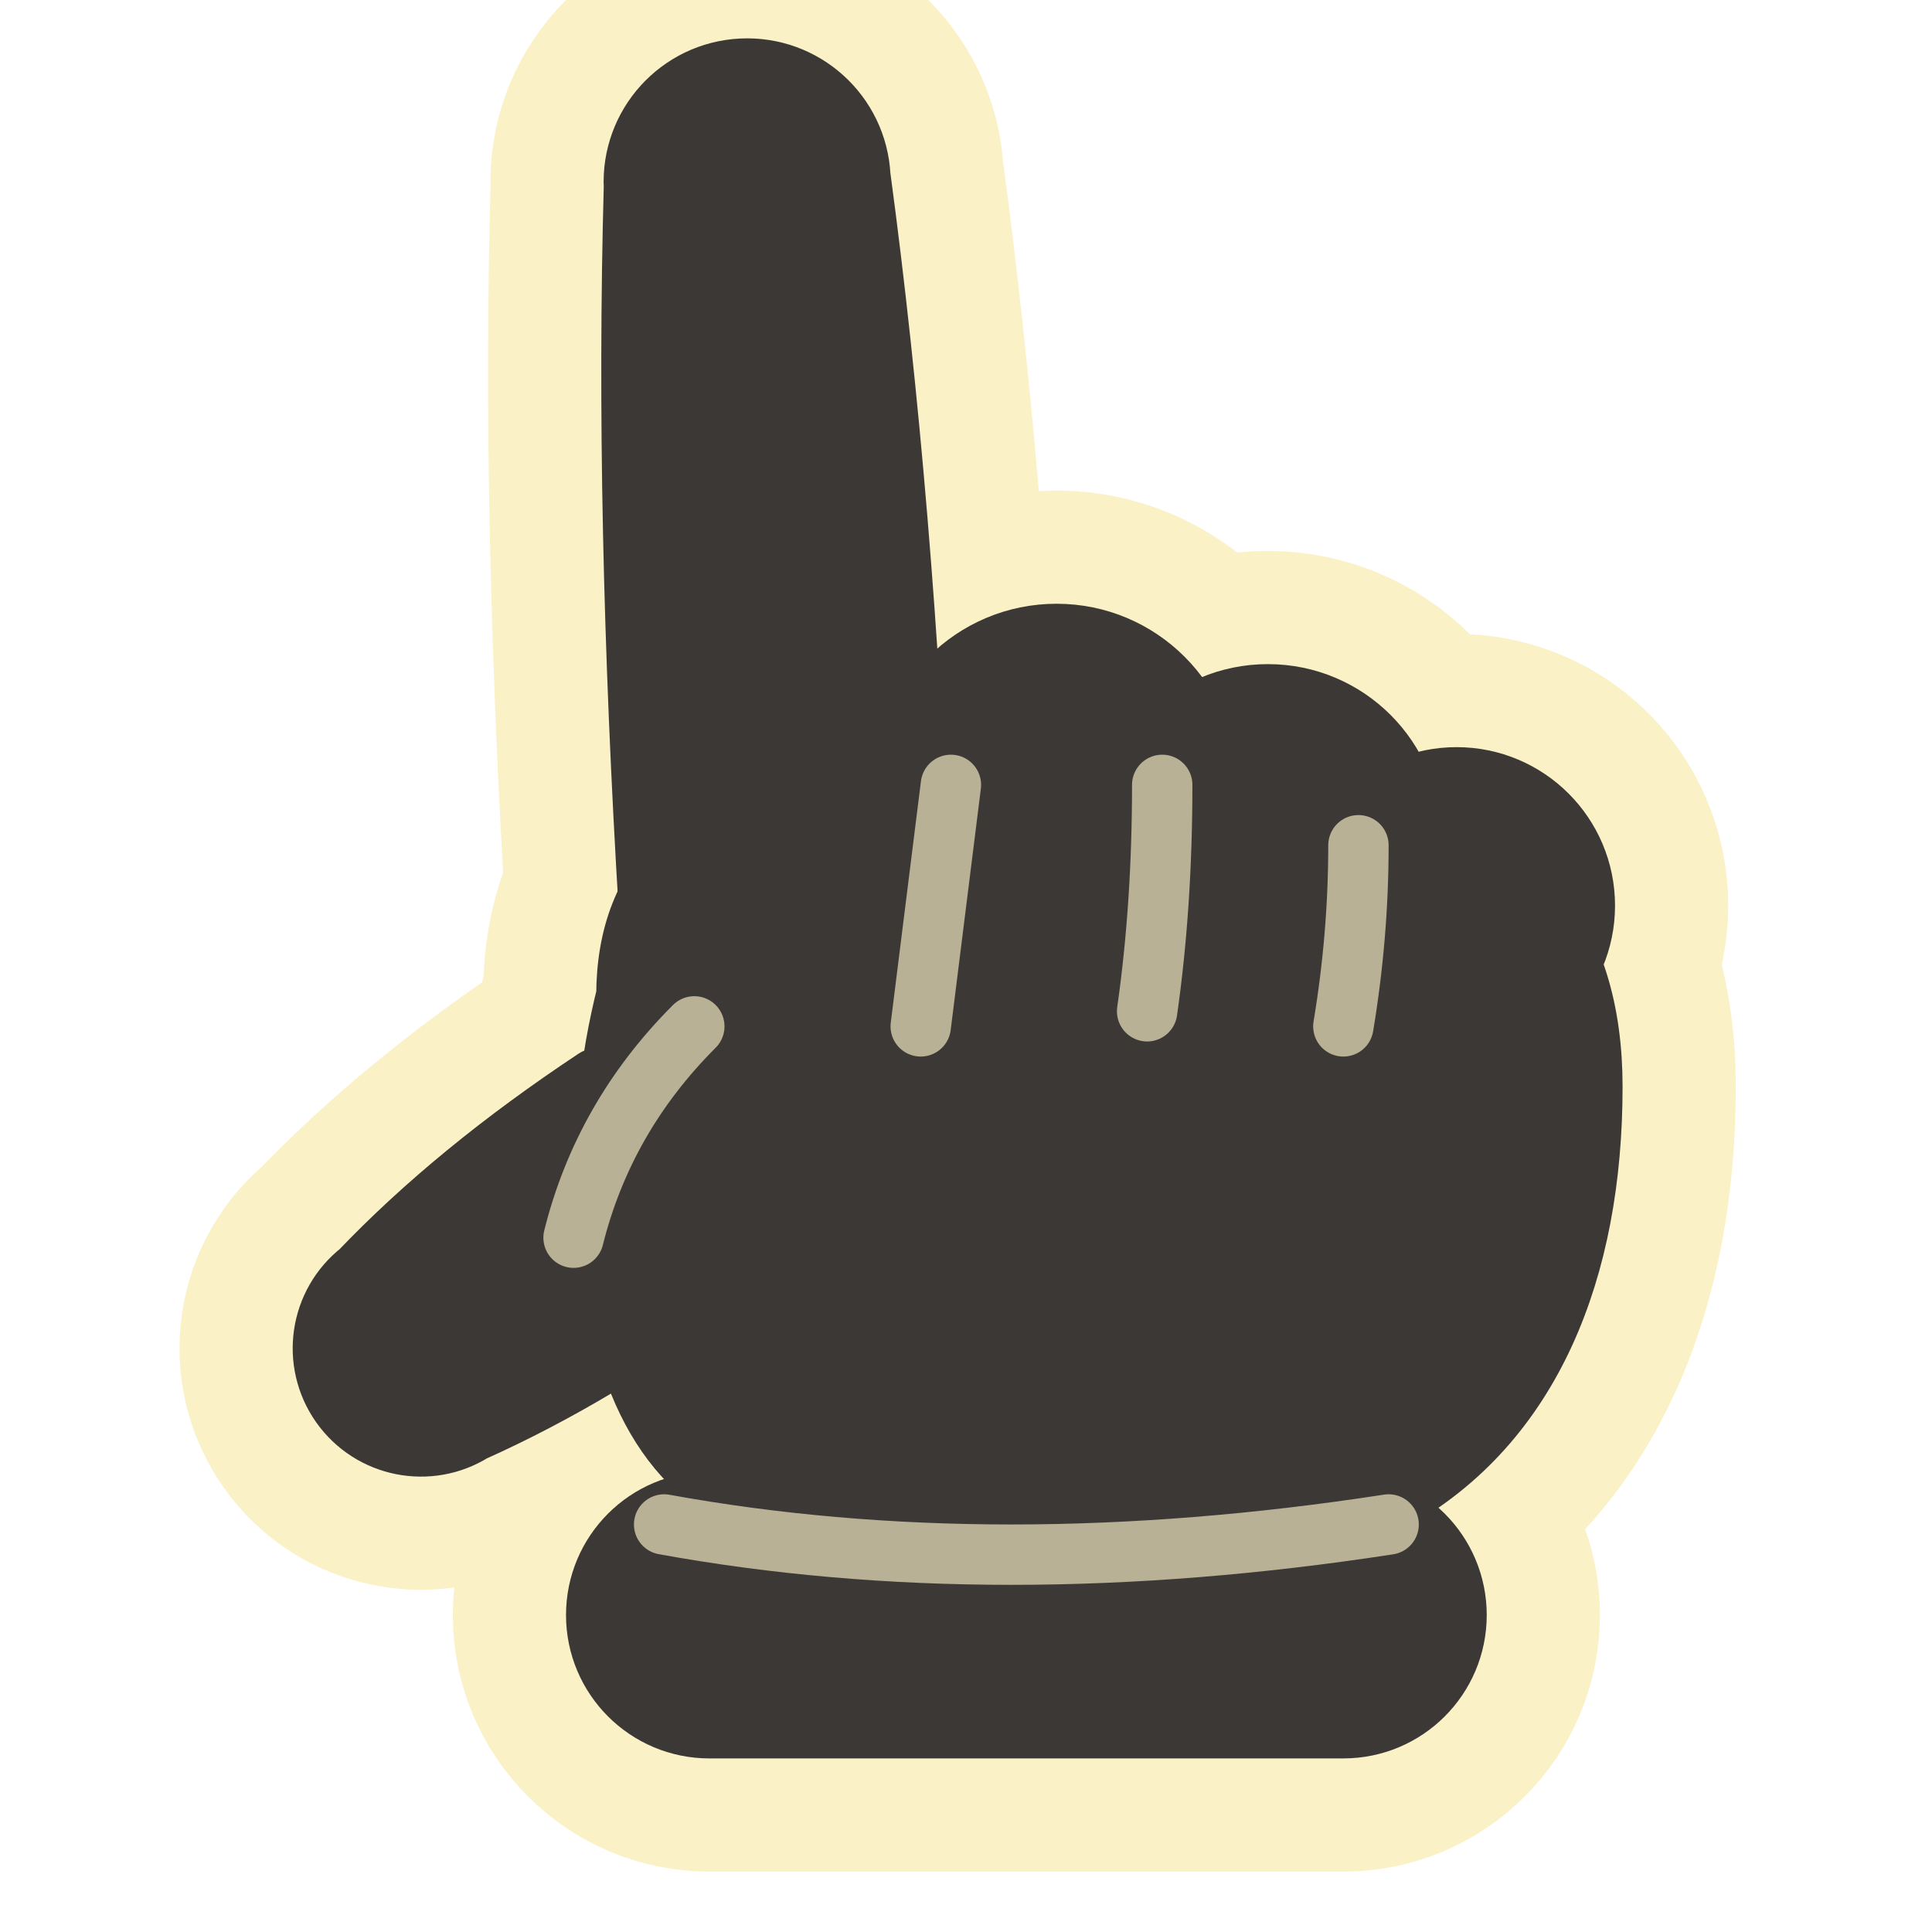
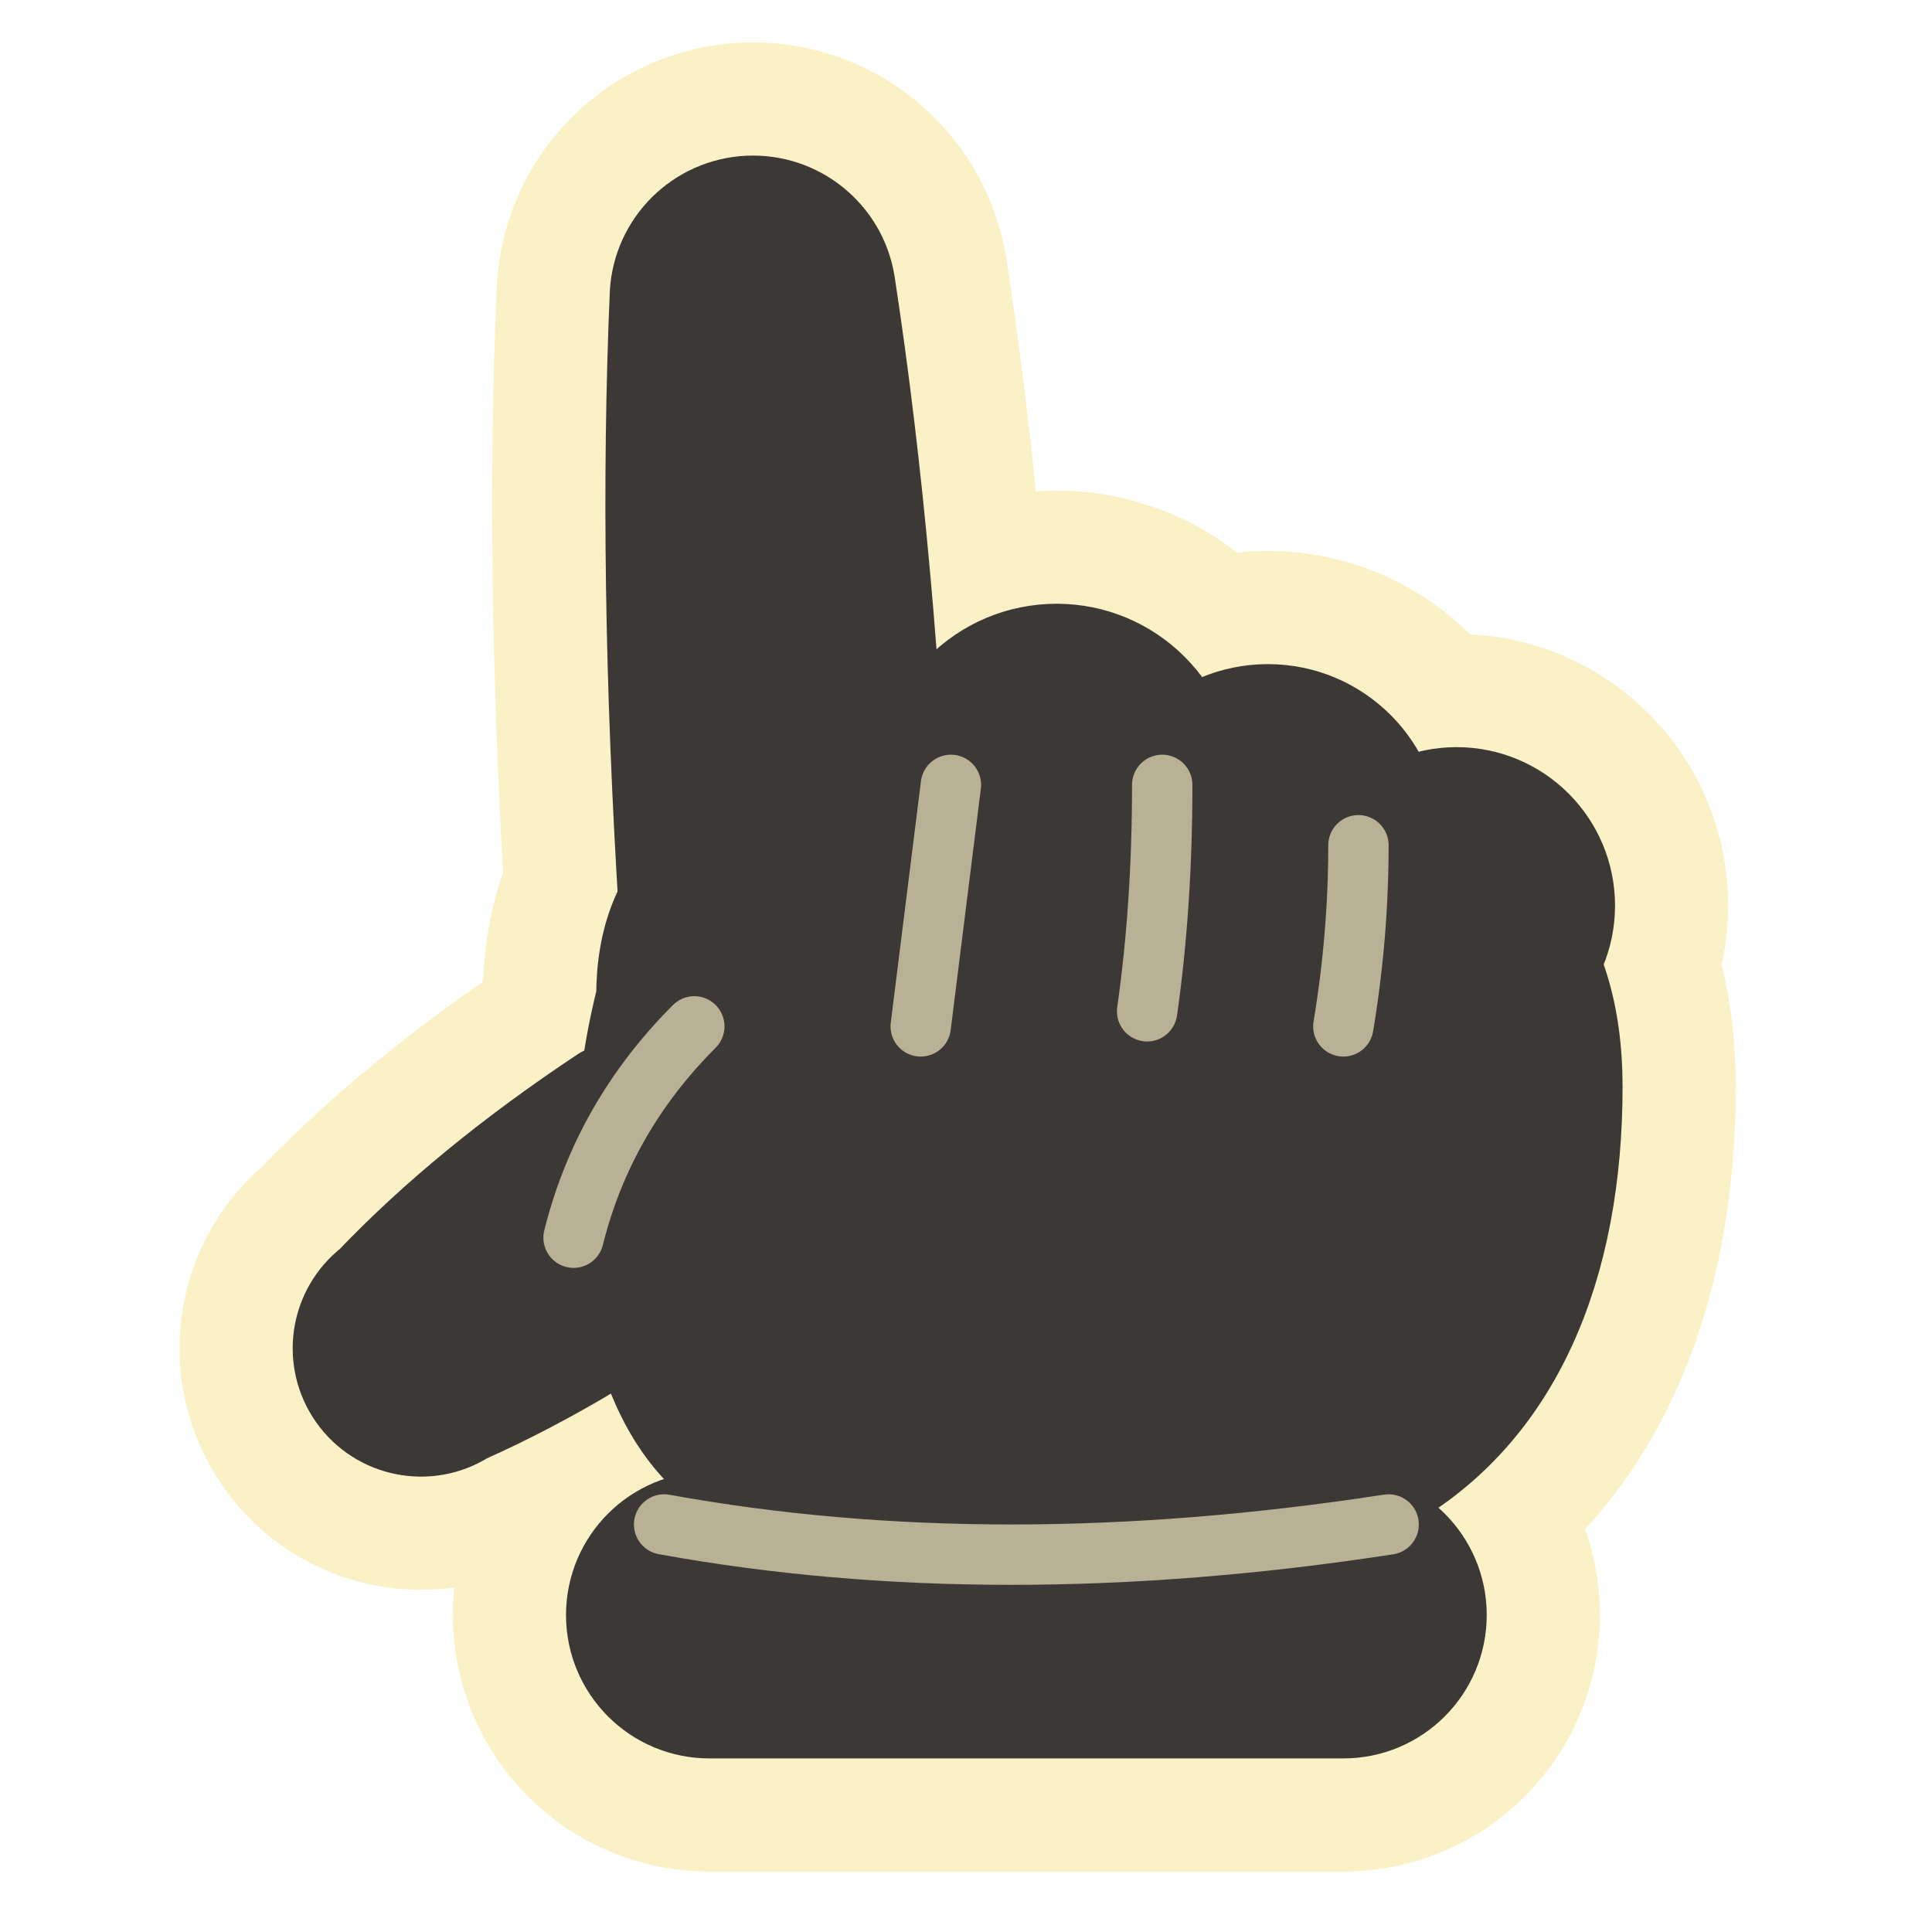
<svg xmlns="http://www.w3.org/2000/svg" viewBox="0 0 128 128" width="128" height="128">
-   <path d="M 43.5 60.4 Q 41.9 34.1 42.5 12.4 A 7.0 7.0 0 0 1 56.5 11.7 Q 59.4 33.2 60.5 59.6 Z" fill="#fbf1c7" stroke="#fbf1c7" stroke-width="20" stroke-linejoin="round" stroke-linecap="round" />
+   <path d="M 43.5 60.4 Q 42.1 37.9 42.9 19.4 A 7.0 7.0 0 0 1 56.8 18.7 Q 59.6 37.0 60.5 59.6 Z" fill="#fbf1c7" stroke="#fbf1c7" stroke-width="20" stroke-linejoin="round" stroke-linecap="round" />
  <circle cx="70" cy="52" r="9.5" fill="#fbf1c7" stroke="#fbf1c7" stroke-width="20" stroke-linejoin="round" stroke-linecap="round" />
  <circle cx="84" cy="55.5" r="9" fill="#fbf1c7" stroke="#fbf1c7" stroke-width="20" stroke-linejoin="round" stroke-linecap="round" />
  <circle cx="96.5" cy="60" r="8" fill="#fbf1c7" stroke="#fbf1c7" stroke-width="20" stroke-linejoin="round" stroke-linecap="round" />
  <path d="M 42 66 C 42 58 47 54 55 54 L 90 54 C 100 56 105 62 105 72 C 105 84 101 94 92 99 C 84 102 60 102 52 100 C 45 98 42 92 41 84 C 40 76 41 70 42 66 Z" fill="#fbf1c7" stroke="#fbf1c7" stroke-width="20" stroke-linejoin="round" stroke-linecap="round" />
  <path d="M 48.3 84.1 Q 39.4 90.7 31.1 94.4 A 6.0 6.0 0 0 1 24.2 84.6 Q 30.5 78.0 39.7 71.9 Z" fill="#fbf1c7" stroke="#fbf1c7" stroke-width="20" stroke-linejoin="round" stroke-linecap="round" />
  <rect x="40" y="100" width="56" height="14" rx="7" fill="#fbf1c7" stroke="#fbf1c7" stroke-width="20" stroke-linejoin="round" stroke-linecap="round" />
-   <path d="M 43.5 60.4 Q 41.9 34.1 42.5 12.4 A 7.0 7.0 0 0 1 56.5 11.7 Q 59.4 33.2 60.5 59.6 Z" fill="#3c3836" stroke="#3c3836" stroke-width="5" stroke-linejoin="round" stroke-linecap="round" />
+   <path d="M 43.5 60.4 Q 42.1 37.9 42.9 19.4 A 7.0 7.0 0 0 1 56.8 18.7 Q 59.6 37.0 60.5 59.6 Z" fill="#3c3836" stroke="#3c3836" stroke-width="5" stroke-linejoin="round" stroke-linecap="round" />
  <circle cx="70" cy="52" r="9.5" fill="#3c3836" stroke="#3c3836" stroke-width="5" stroke-linejoin="round" stroke-linecap="round" />
  <circle cx="84" cy="55.5" r="9" fill="#3c3836" stroke="#3c3836" stroke-width="5" stroke-linejoin="round" stroke-linecap="round" />
  <circle cx="96.5" cy="60" r="8" fill="#3c3836" stroke="#3c3836" stroke-width="5" stroke-linejoin="round" stroke-linecap="round" />
  <path d="M 42 66 C 42 58 47 54 55 54 L 90 54 C 100 56 105 62 105 72 C 105 84 101 94 92 99 C 84 102 60 102 52 100 C 45 98 42 92 41 84 C 40 76 41 70 42 66 Z" fill="#3c3836" stroke="#3c3836" stroke-width="5" stroke-linejoin="round" stroke-linecap="round" />
  <path d="M 48.3 84.1 Q 39.4 90.7 31.1 94.4 A 6.0 6.0 0 0 1 24.2 84.6 Q 30.5 78.0 39.7 71.9 Z" fill="#3c3836" stroke="#3c3836" stroke-width="5" stroke-linejoin="round" stroke-linecap="round" />
  <rect x="40" y="100" width="56" height="14" rx="7" fill="#3c3836" stroke="#3c3836" stroke-width="5" stroke-linejoin="round" stroke-linecap="round" />
  <path d="M 63 52 Q 62 60 61 68" fill="none" stroke="#fbf1c7" stroke-width="4" stroke-linecap="round" opacity="0.65" />
  <path d="M 77 52 Q 77 60 76 67" fill="none" stroke="#fbf1c7" stroke-width="4" stroke-linecap="round" opacity="0.65" />
  <path d="M 90 56 Q 90 62 89 68" fill="none" stroke="#fbf1c7" stroke-width="4" stroke-linecap="round" opacity="0.65" />
  <path d="M 46 68 Q 40 74 38 82" fill="none" stroke="#fbf1c7" stroke-width="4" stroke-linecap="round" opacity="0.65" />
  <path d="M 44 101 Q 66 105 92 101" fill="none" stroke="#fbf1c7" stroke-width="4" stroke-linecap="round" opacity="0.65" />
</svg>
